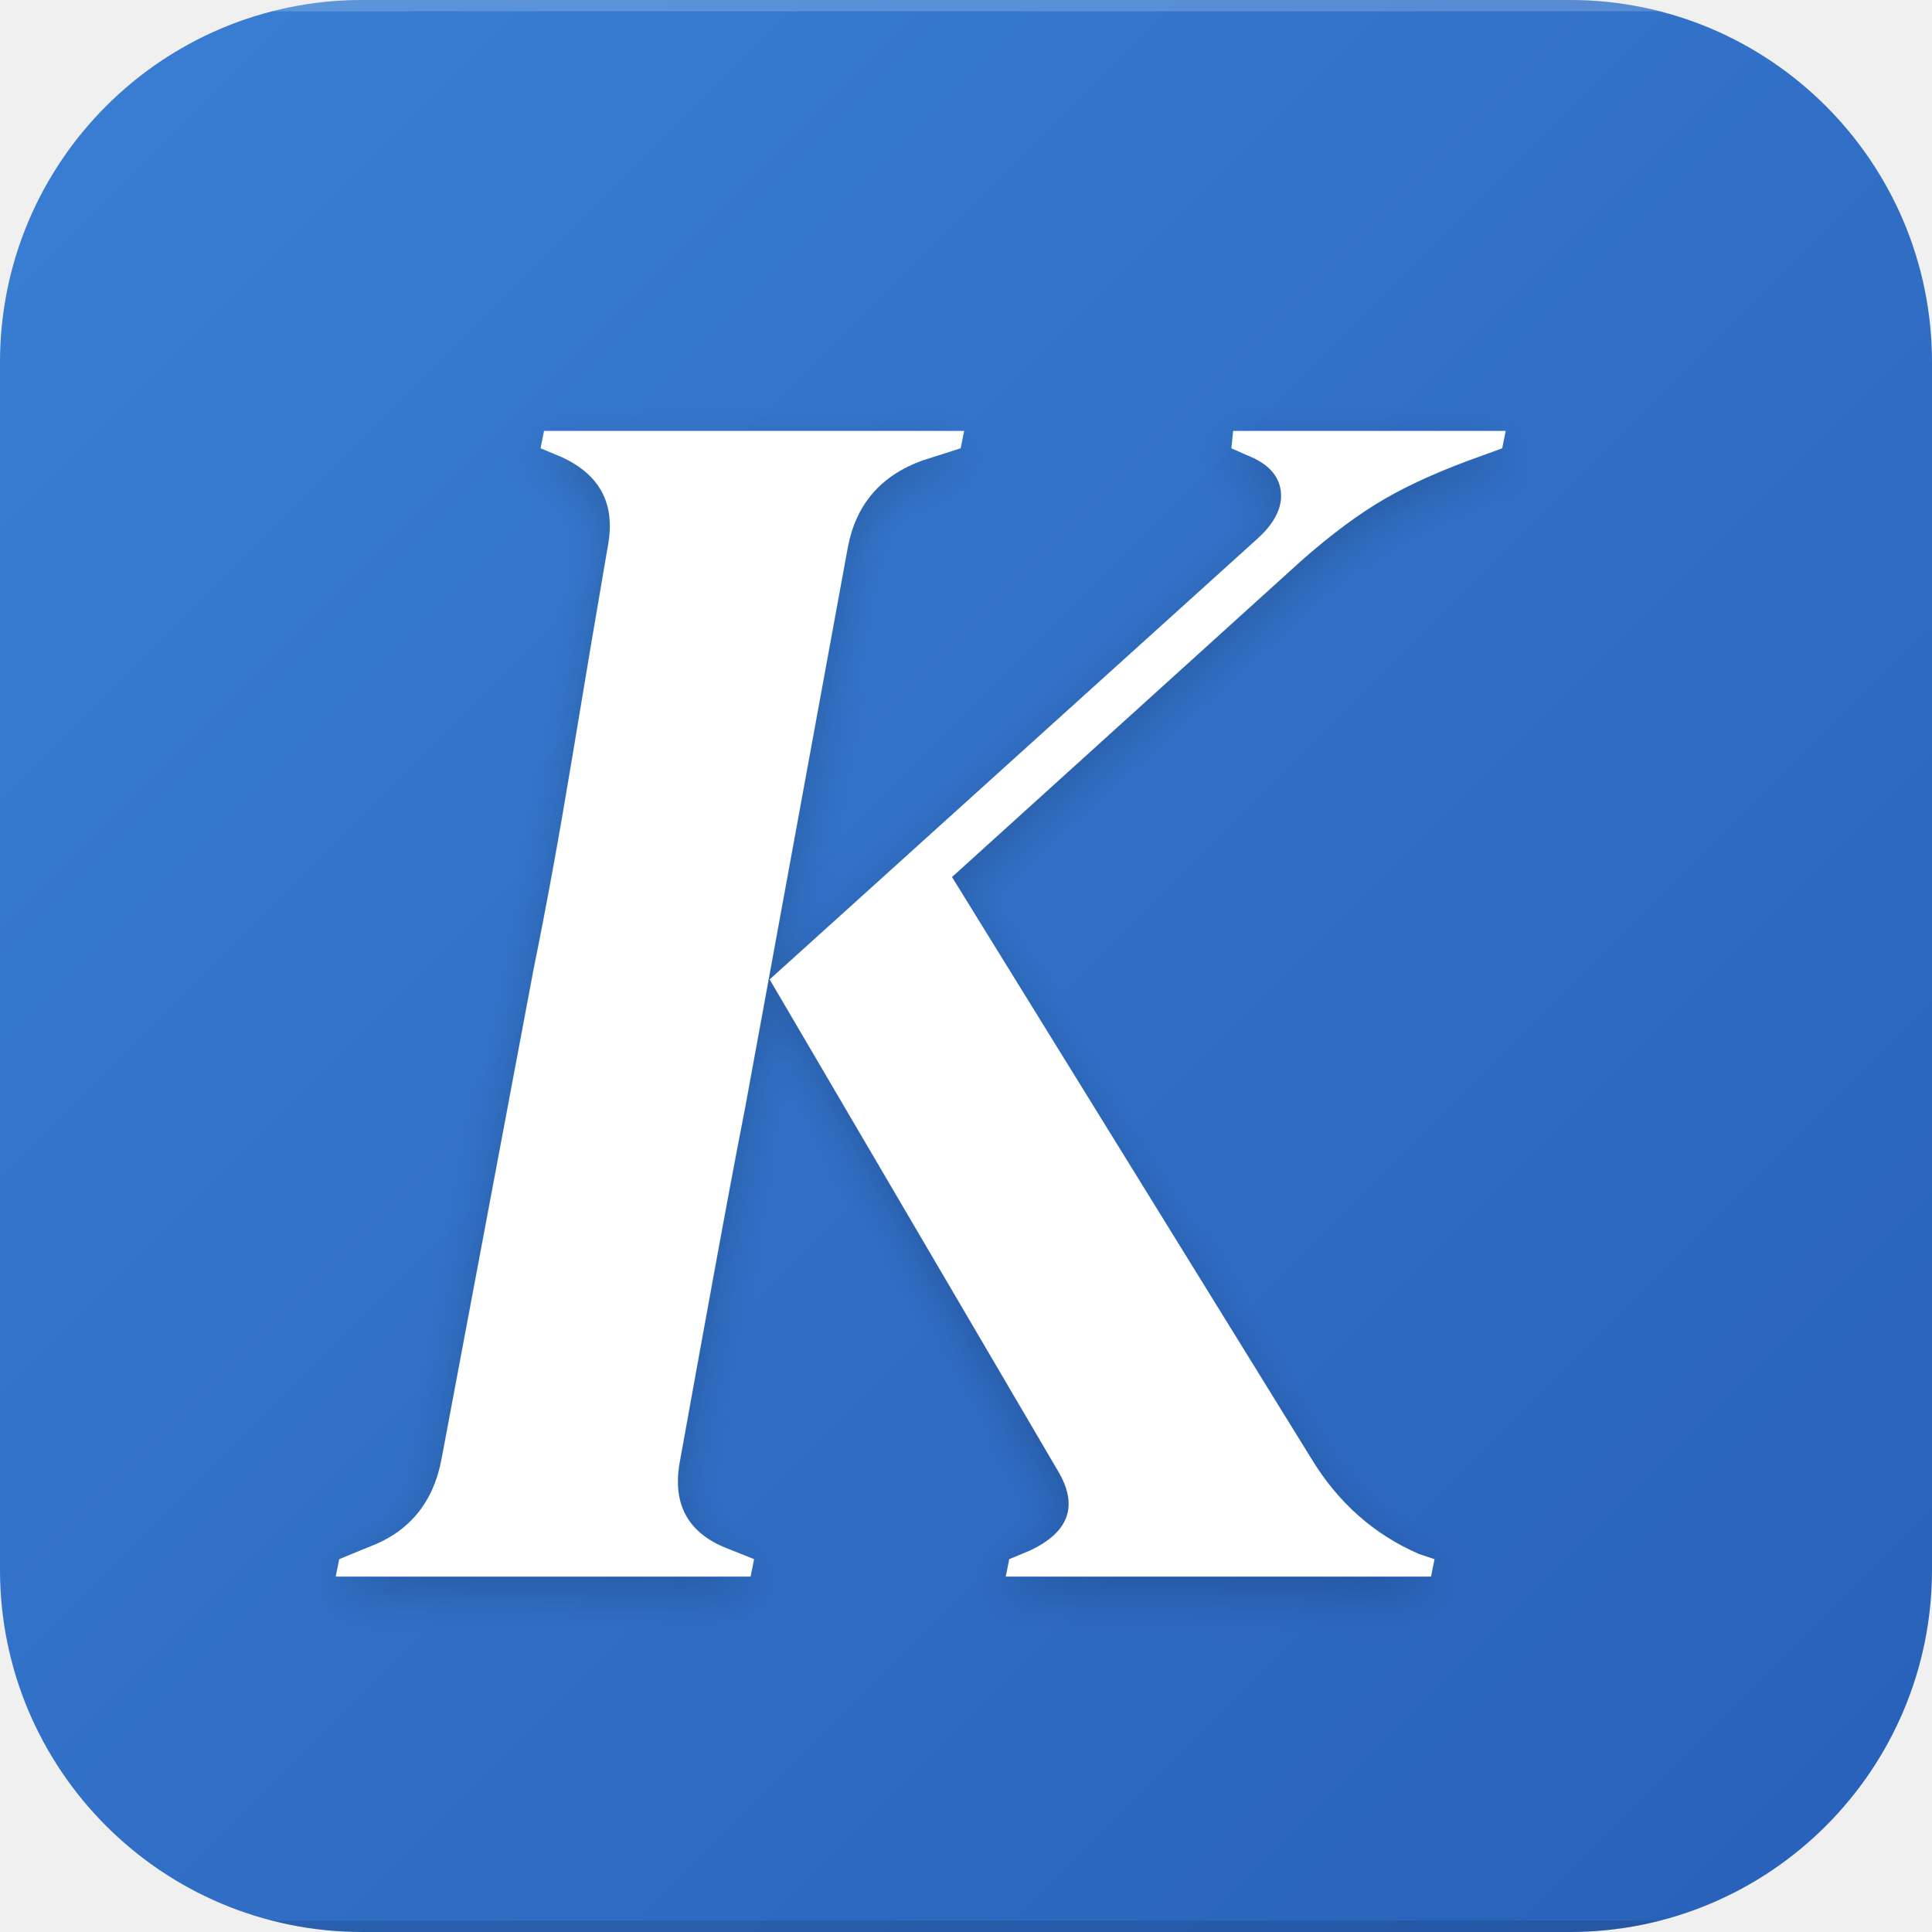
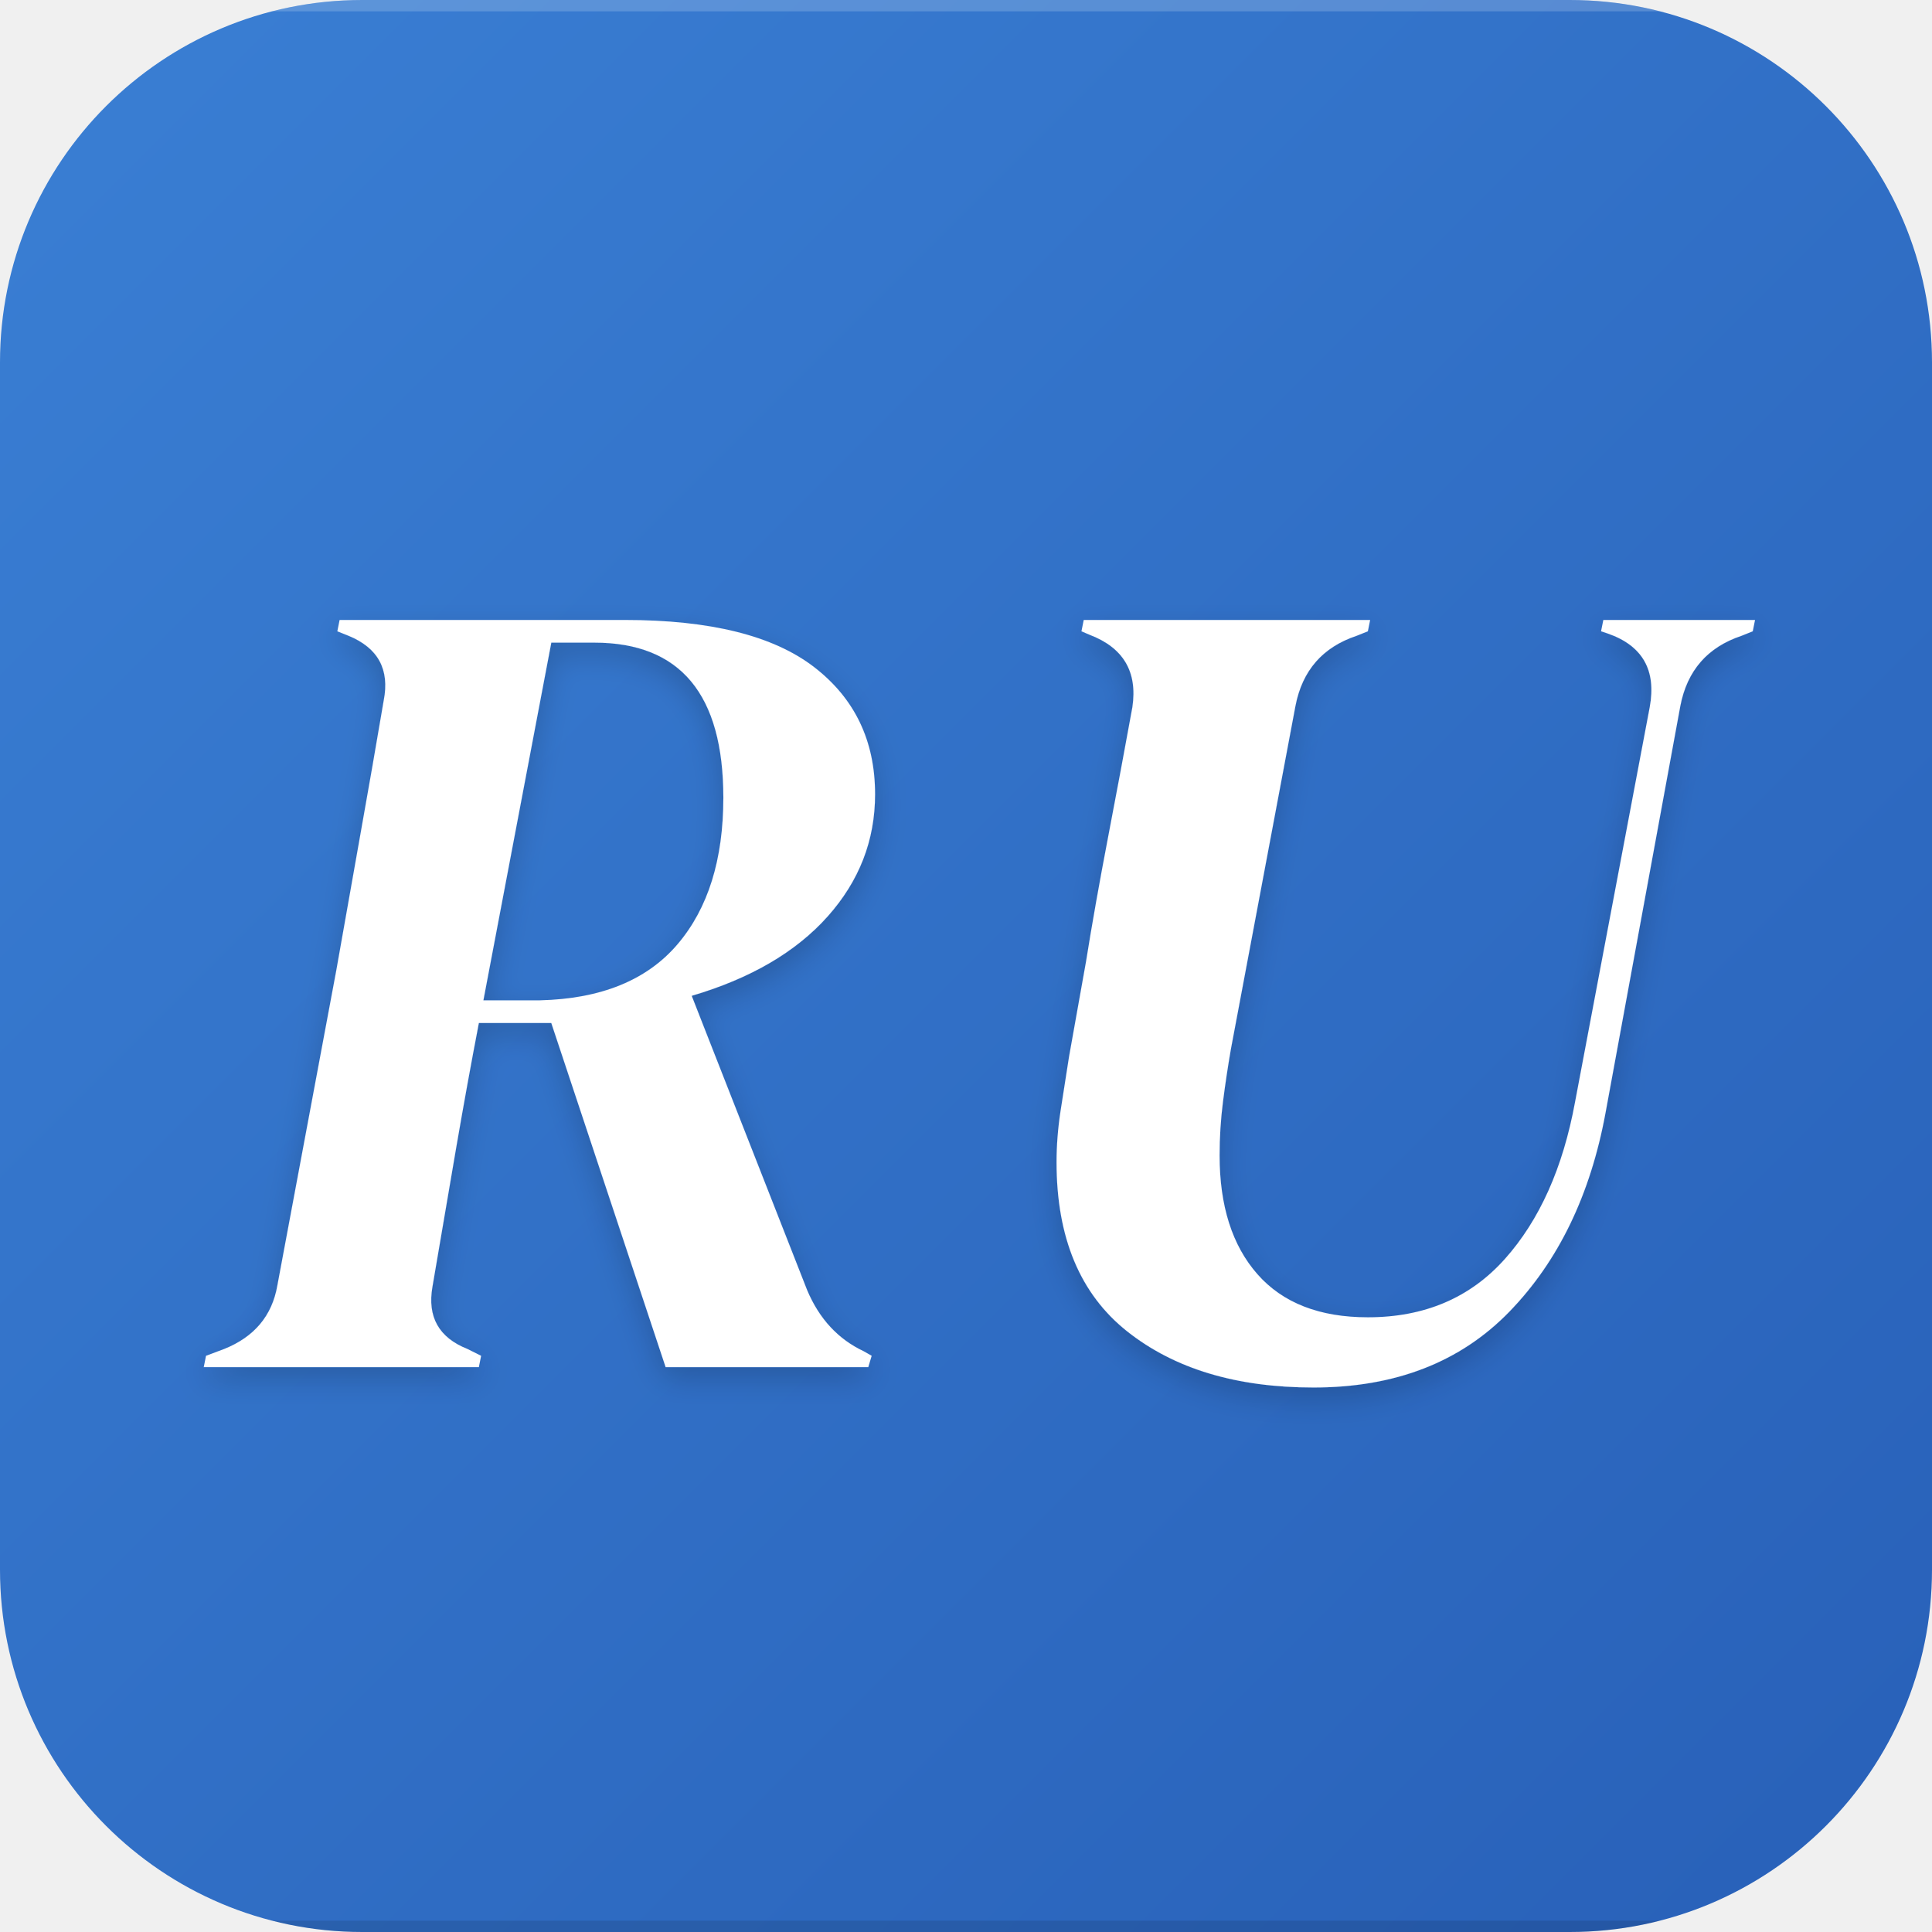
<svg xmlns="http://www.w3.org/2000/svg" width="1024" height="1024" viewBox="0 0 1024 1024">
  <defs>
    <linearGradient id="bg" x1="0" y1="0" x2="1" y2="1">
      <stop offset="0%" stop-color="#3a7fd4" />
      <stop offset="100%" stop-color="#2860b8" />
    </linearGradient>
    <clipPath id="rounded">
      <rect width="1024" height="1024" rx="192" ry="192" />
    </clipPath>
    <filter id="letterShadow" x="-20%" y="-20%" width="140%" height="140%">
-       <feGaussianBlur in="SourceAlpha" stdDeviation="12" />
-       <feOffset dx="0" dy="8" />
+       <feGaussianBlur in="SourceAlpha" stdDeviation="8" />
+       <feOffset dx="0" dy="6" />
      <feComponentTransfer>
        <feFuncA type="linear" slope="0.18" />
      </feComponentTransfer>
      <feMerge>
        <feMergeNode />
        <feMergeNode in="SourceGraphic" />
      </feMerge>
    </filter>
  </defs>
  <g clip-path="url(#rounded)">
    <rect width="1024" height="1024" fill="url(#bg)" />
    <rect width="1024" height="6" fill="rgba(255,255,255,0.18)" />
    <rect y="1018" width="1024" height="6" fill="rgba(0,0,0,0.12)" />
-     <g transform="translate(177.96, 835.6)" filter="url(#letterShadow)">
-       <path d="M580.520 0L355.120 0L356.960-9.200L368-13.800Q399.280-28.520 382.720-56.120L382.720-56.120L230-316.480L487.600-549.240Q502.320-562.120 500.940-575Q499.560-587.880 483-594.320L483-594.320L474.720-598L475.640-607.200L620.080-607.200L618.240-598L608.120-594.320Q576.840-583.280 556.140-571.320Q535.440-559.360 511.520-538.200L511.520-538.200L326.600-370.760L517.040-62.560Q538.200-27.600 574.080-11.960L574.080-11.960L582.360-9.200L580.520 0ZM219.880 0L0 0L1.840-9.200L17.480-15.640Q49.680-27.600 56.120-62.560L56.120-62.560L104.880-322Q115-371.680 125.120-432.860Q135.240-494.040 144.440-547.400L144.440-547.400Q149.960-579.600 119.600-593.400L119.600-593.400L108.560-598L110.400-607.200L333.040-607.200L331.200-598L310.960-591.560Q277.840-579.600 271.400-545.560L271.400-545.560L217.120-249.320Q209.760-211.600 200.100-158.700Q190.440-105.800 182.160-59.800L182.160-59.800Q176.640-26.680 207.920-14.720L207.920-14.720L221.720-9.200L219.880 0Z" fill="#ffffff" />
+     <g filter="url(#letterShadow)">
+       <path d="M147 0L1.200 0L2.400-6L12-9.600Q36-19.200 40.200-43.200L40.200-43.200L71.400-210Q77.400-244.200 84-281.100Q90.600-318 96.600-353.400L96.600-353.400Q101.400-378 78-387.600L78-387.600L72-390L73.200-396L224.400-396Q292.200-396 324.600-371.100Q357-346.200 357-303.600L357-303.600Q357-267 331.800-238.800Q306.600-210.600 259.800-196.800L259.800-196.800L321-40.800Q330.600-18 351-8.400L351-8.400L355.200-6L353.400 0L246 0L185.400-182.400L147-182.400Q141-151.200 135-116.400Q129-81.600 122.400-42.600L122.400-42.600Q118.200-18.600 141-9.600L141-9.600L148.200-6L147 0ZM185.400-384L149.400-194.400L179.400-194.400Q228-195.600 252.300-224.100Q276.600-252.600 276.600-301.800L276.600-301.800Q276.600-384 208.200-384L208.200-384L185.400-384Z" fill="#ffffff" transform="translate(106.8, 724.6)" />
+       <path d="M184.200 10.800L184.200 10.800Q123 10.800 85.500-18.900Q48-48.600 48-108.600L48-108.600Q48-121.800 50.100-135.600Q52.200-149.400 54.600-164.400L54.600-164.400L63.600-214.800Q68.400-244.800 75.300-280.800Q82.200-316.800 88.200-349.800L88.200-349.800Q92.400-378 65.400-388.200L65.400-388.200L61.200-390L62.400-396L214.200-396L213-390L207-387.600Q180-378.600 174.600-350.400L174.600-350.400L140.400-168.600Q138-154.800 136.200-140.700Q134.400-126.600 134.400-112.200L134.400-112.200Q134.400-72 154.500-49.200Q174.600-26.400 213-26.400L213-26.400Q258-26.400 285.600-57.300Q313.200-88.200 322.800-140.400L322.800-140.400L362.400-349.800Q367.800-379.200 340.200-388.800L340.200-388.800L336.600-390L337.800-396L418.200-396L417-390L411-387.600Q384-378.600 378.600-350.400L378.600-350.400L339-135Q327-69.600 288-29.400Q249 10.800 184.200 10.800Z" fill="#ffffff" transform="translate(512, 724.6)" />
    </g>
  </g>
</svg>
